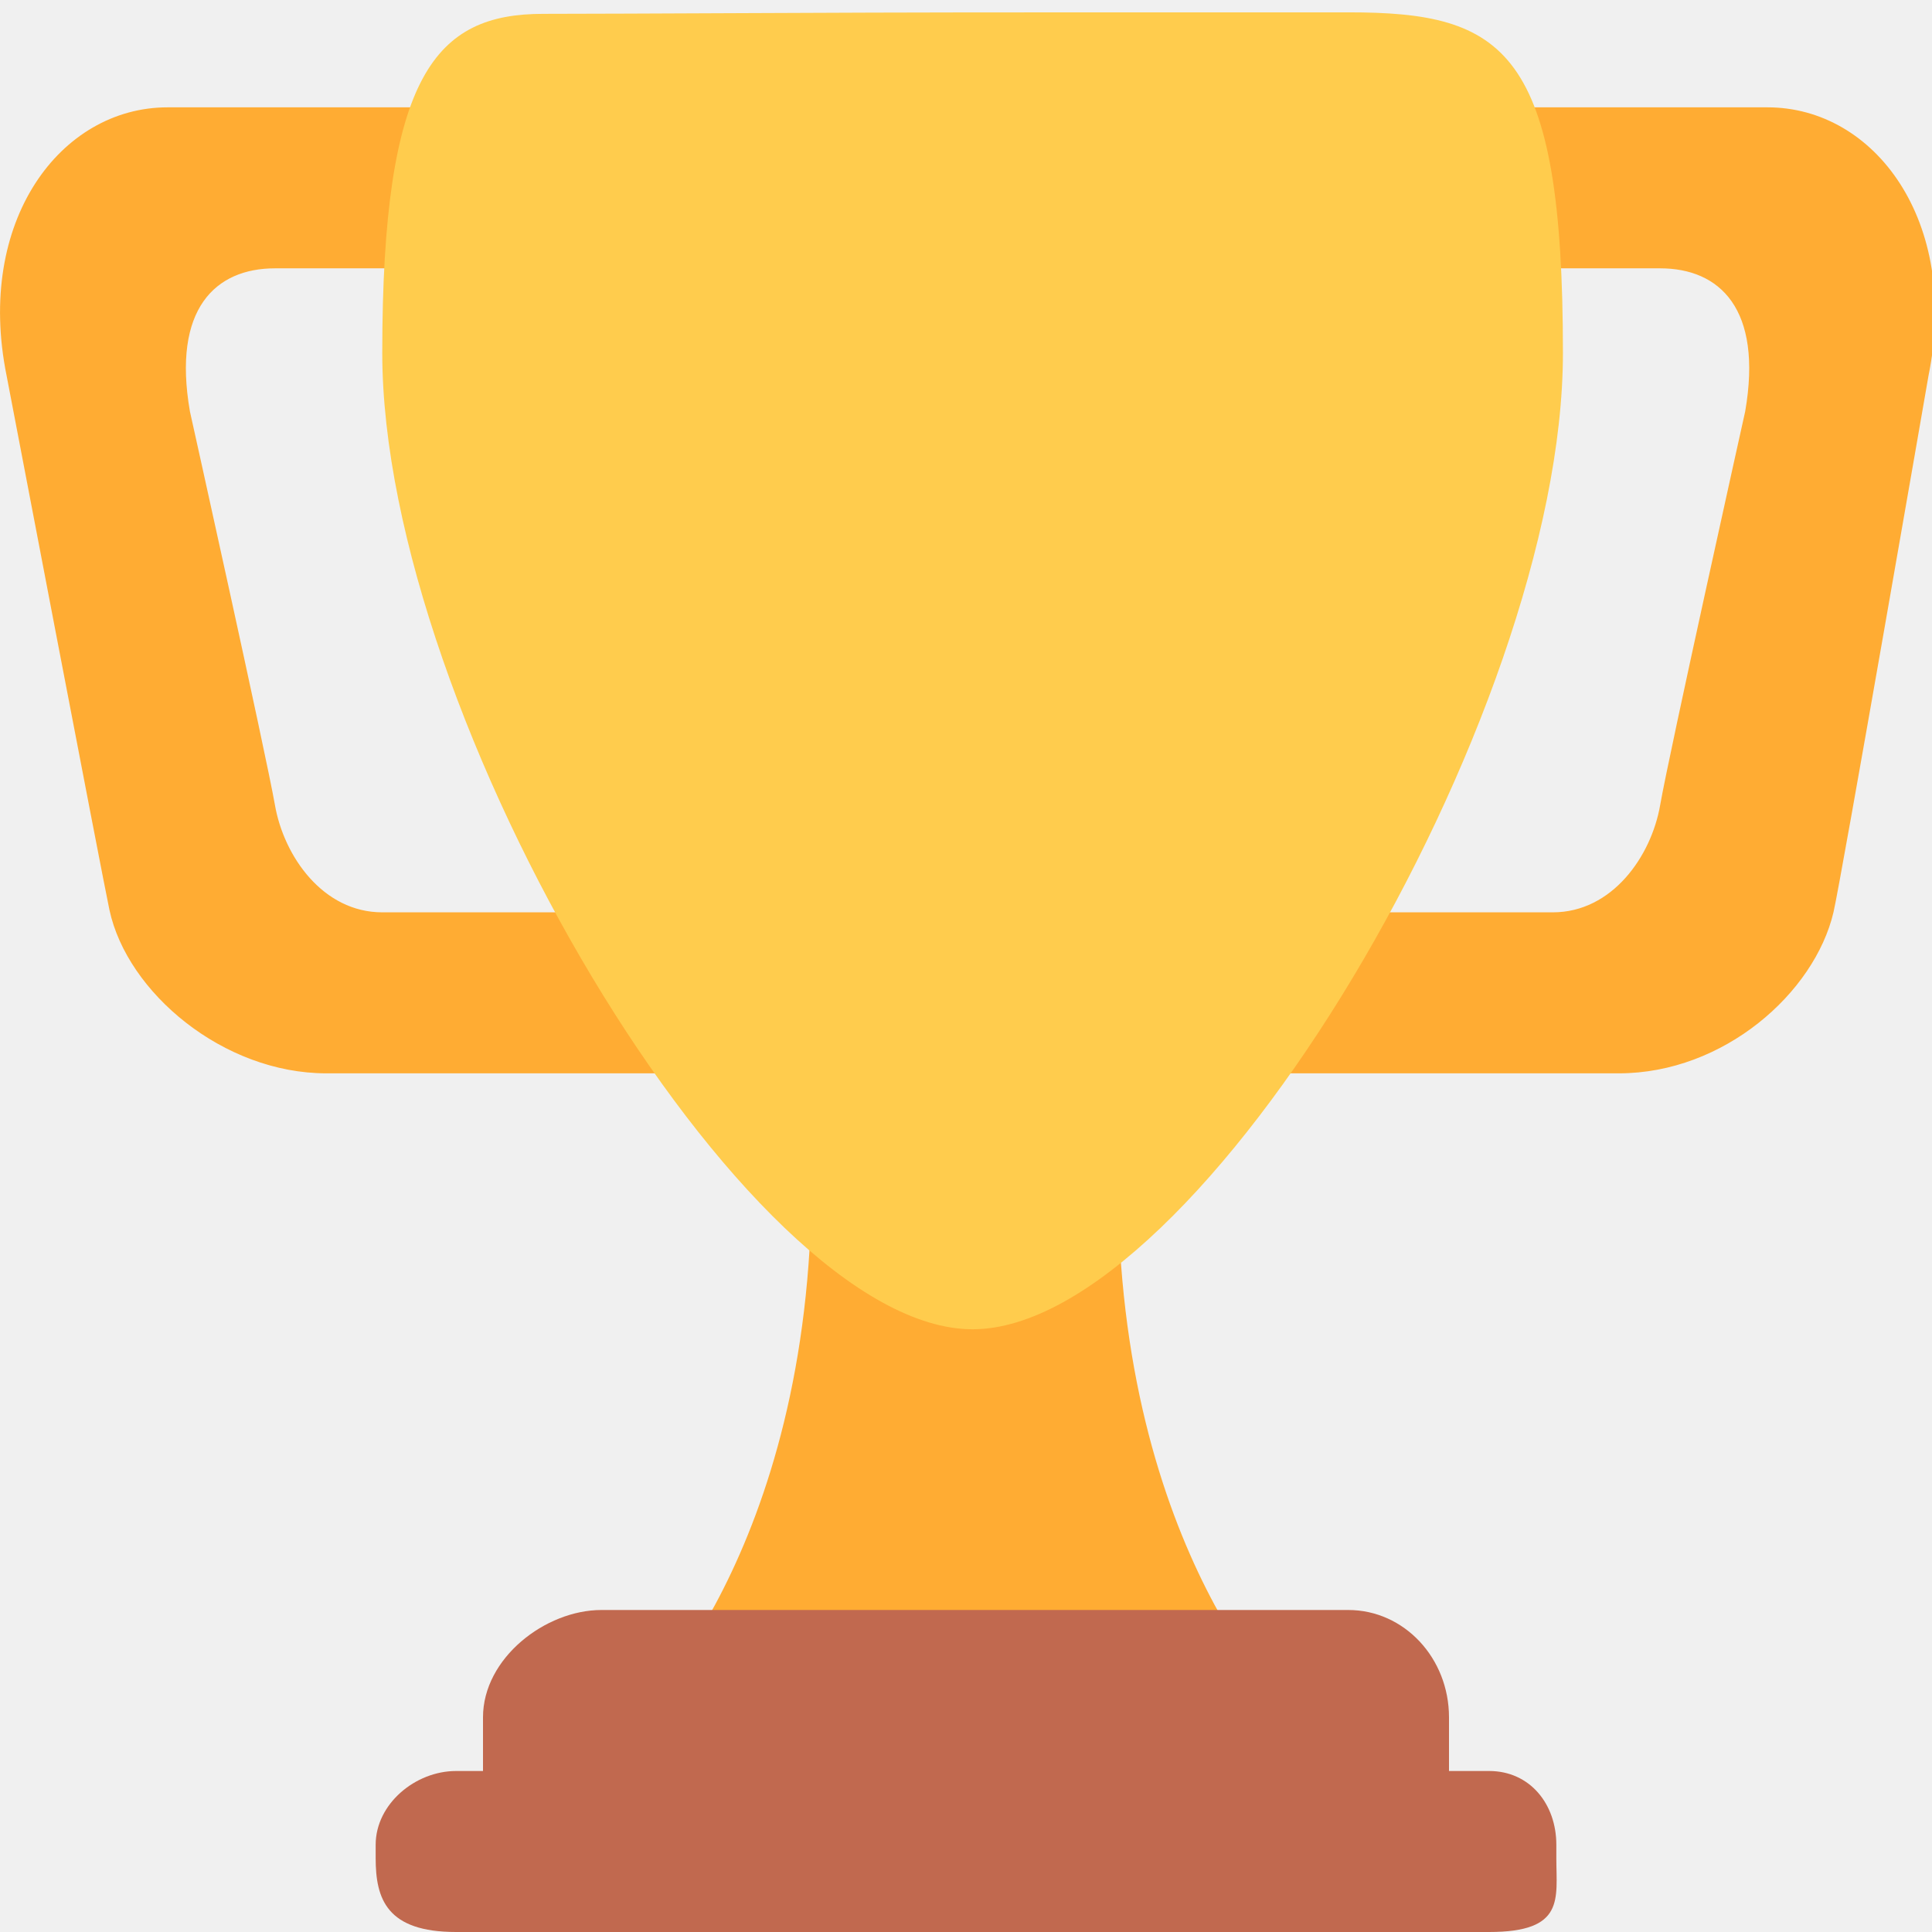
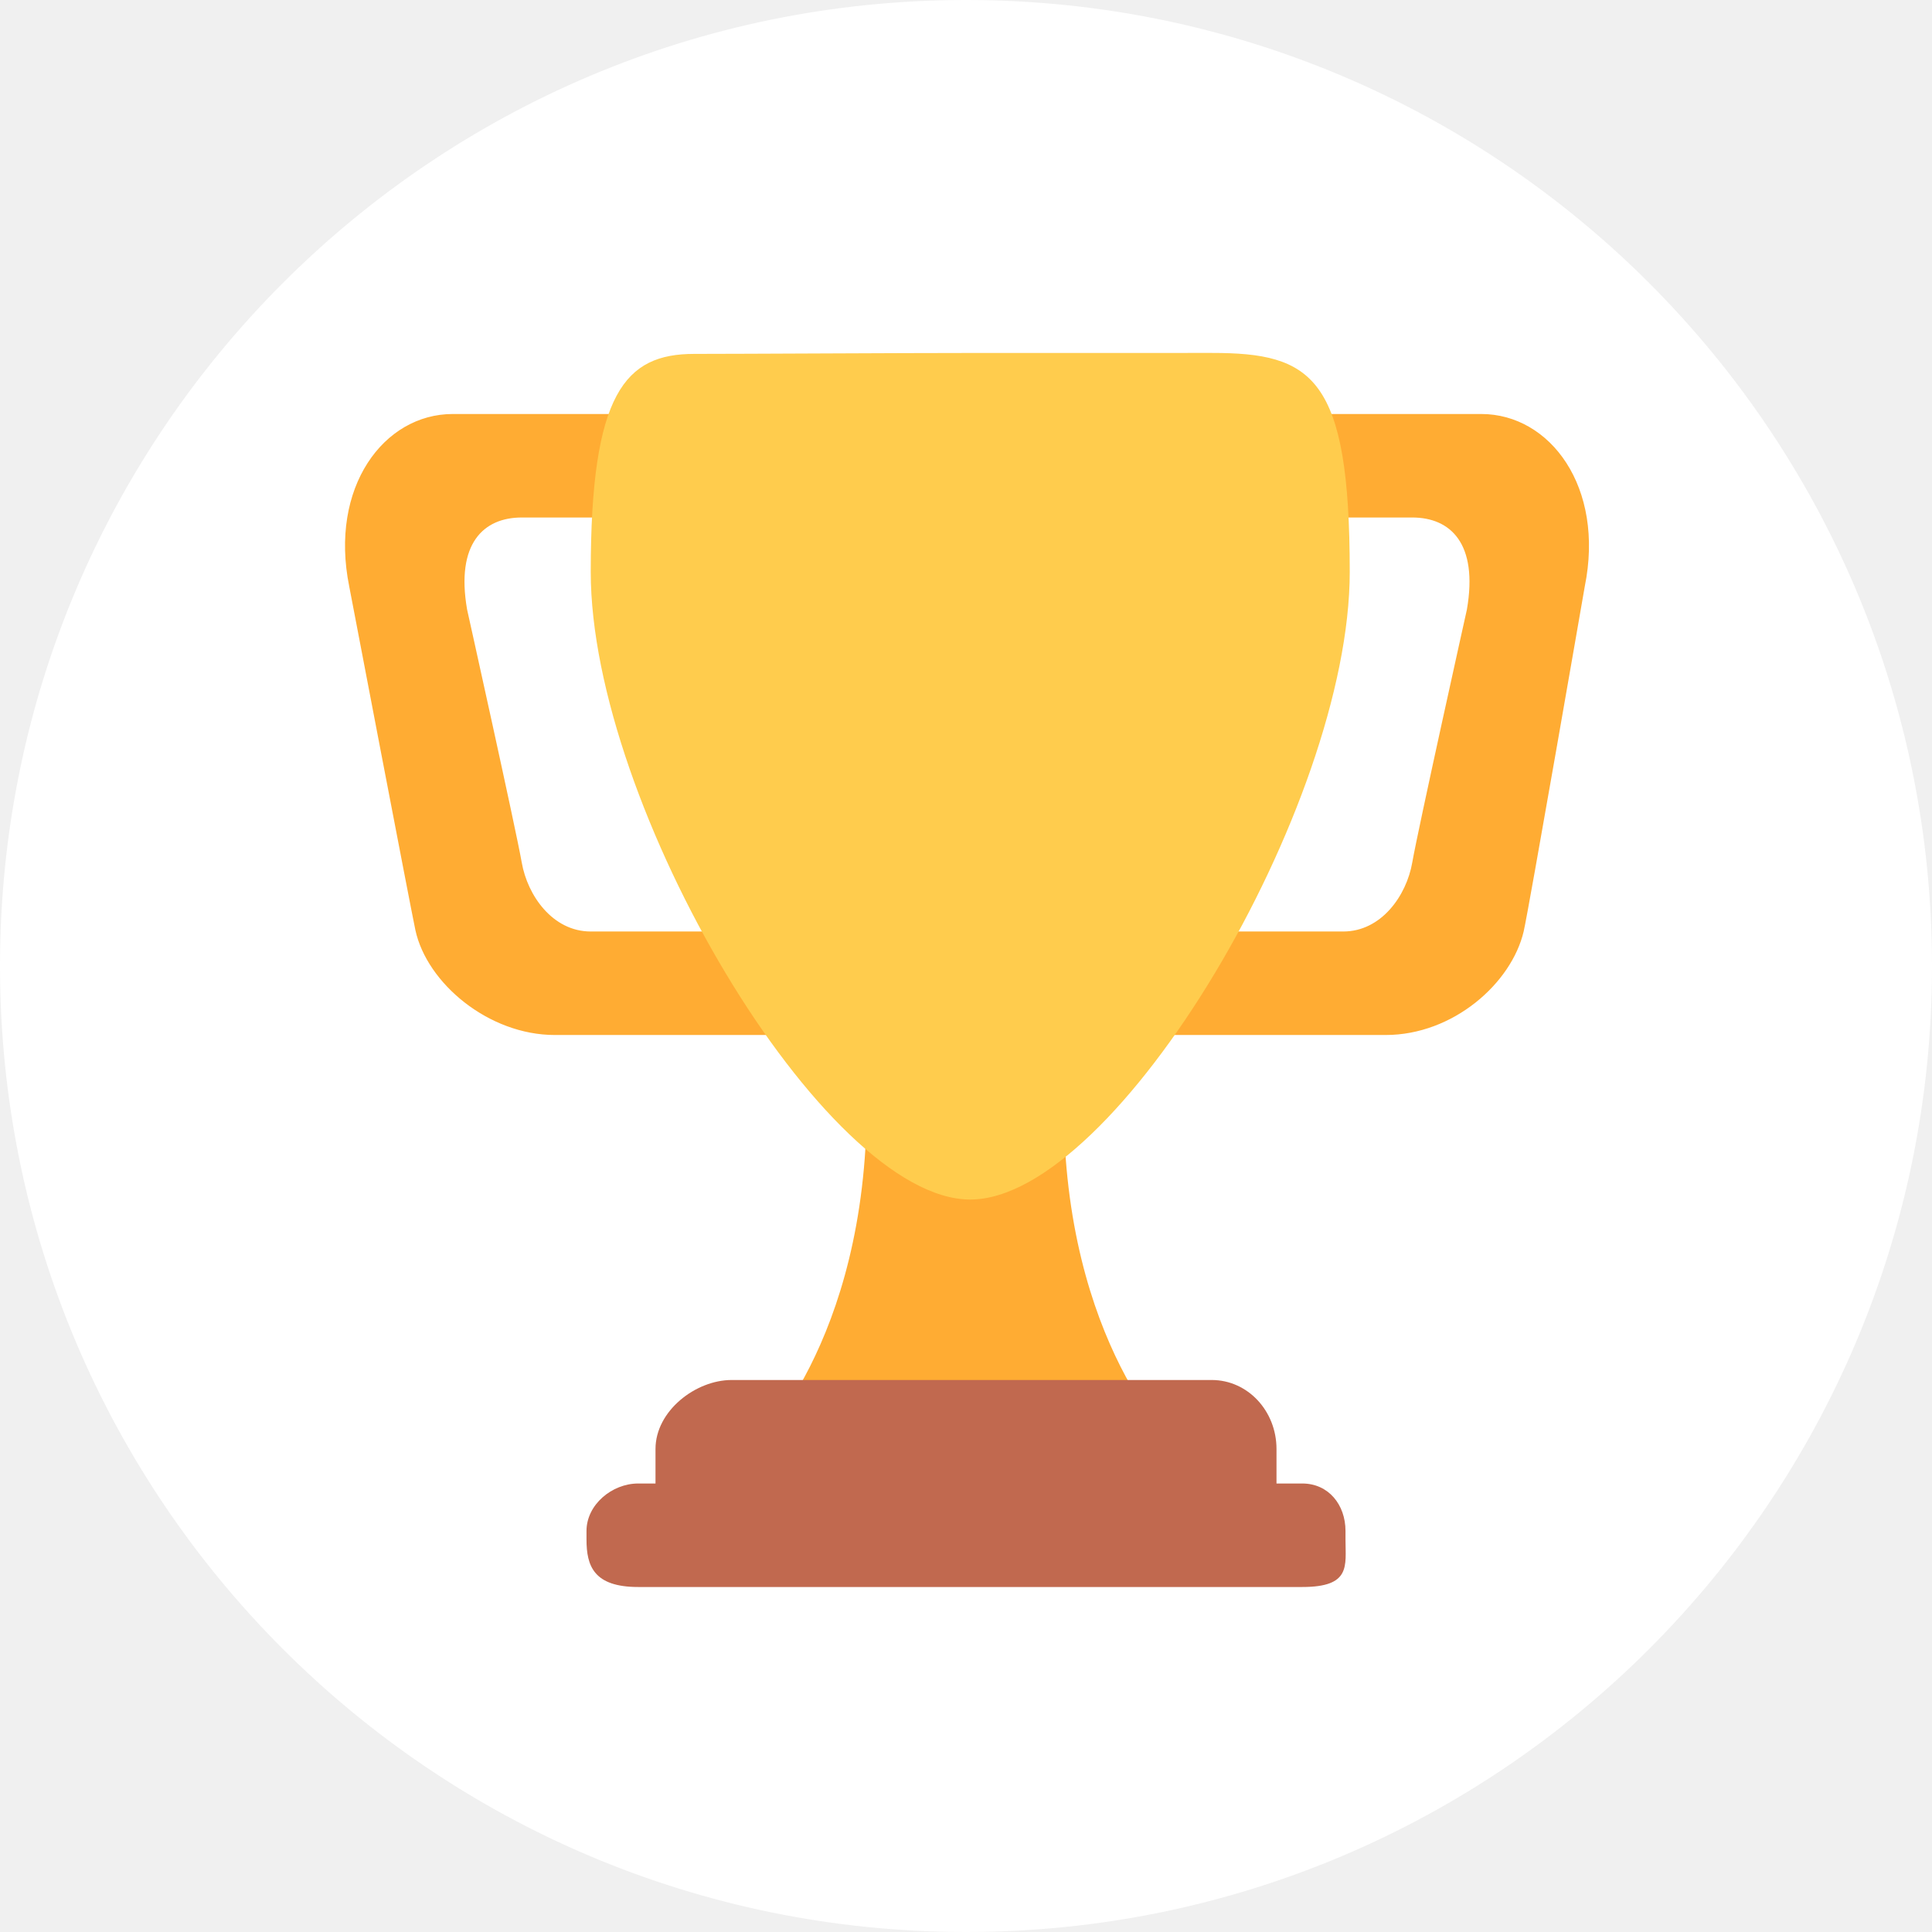
- <svg xmlns="http://www.w3.org/2000/svg" viewBox="0 0 36 36">
+ <svg xmlns="http://www.w3.org/2000/svg" viewBox="-10 -10 56 56">
+   <circle fill="#FFFFFF" cx="18.0" cy="18.0" r="28.0" />
  <path fill="#FFAC33" d="M5.123 5h6C12.227 5 13 4.896 13 6V4c0-1.104-.773-2-1.877-2h-8c-2 0-3.583 2.125-3 5 0 0 1.791 9.375 1.917 9.958C2.373 18.5 4.164 20 6.081 20h6.958c1.105 0-.039-1.896-.039-3v-2c0 1.104-.773 2-1.877 2h-4c-1.104 0-1.833-1.042-2-2S3.539 7.667 3.539 7.667C3.206 5.75 4.018 5 5.123 5zm25.812 0h-6C23.831 5 22 4.896 22 6V4c0-1.104 1.831-2 2.935-2h8c2 0 3.584 2.125 3 5 0 0-1.633 9.419-1.771 10-.354 1.5-2.042 3-4 3h-7.146C21.914 20 22 18.104 22 17v-2c0 1.104 1.831 2 2.935 2h4c1.104 0 1.834-1.042 2-2s1.584-7.333 1.584-7.333C32.851 5.75 32.04 5 30.935 5zM20.832 22c0-6.958-2.709 0-2.709 0s-3-6.958-3 0-3.291 10-3.291 10h12.292c-.001 0-3.292-3.042-3.292-10z" />
  <path fill="#FFCC4D" d="M29.123 6.577c0 6.775-6.77 18.192-11 18.192-4.231 0-11-11.417-11-18.192 0-5.195 1-6.319 3-6.319 1.374 0 6.025-.027 8-.027l7-.001c2.917-.001 4 .684 4 6.347z" />
  <path fill="#C1694F" d="M27 33c0 1.104.227 2-.877 2h-16C9.018 35 9 34.104 9 33v-1c0-1.104 1.164-2 2.206-2h13.917c1.042 0 1.877.896 1.877 2v1z" />
  <path fill="#C1694F" d="M29 34.625c0 .76.165 1.375-1.252 1.375H8.498C7.206 36 7 35.385 7 34.625v-.25C7 33.615 7.738 33 8.498 33h19.25c.759 0 1.252.615 1.252 1.375v.25z" />
</svg>
